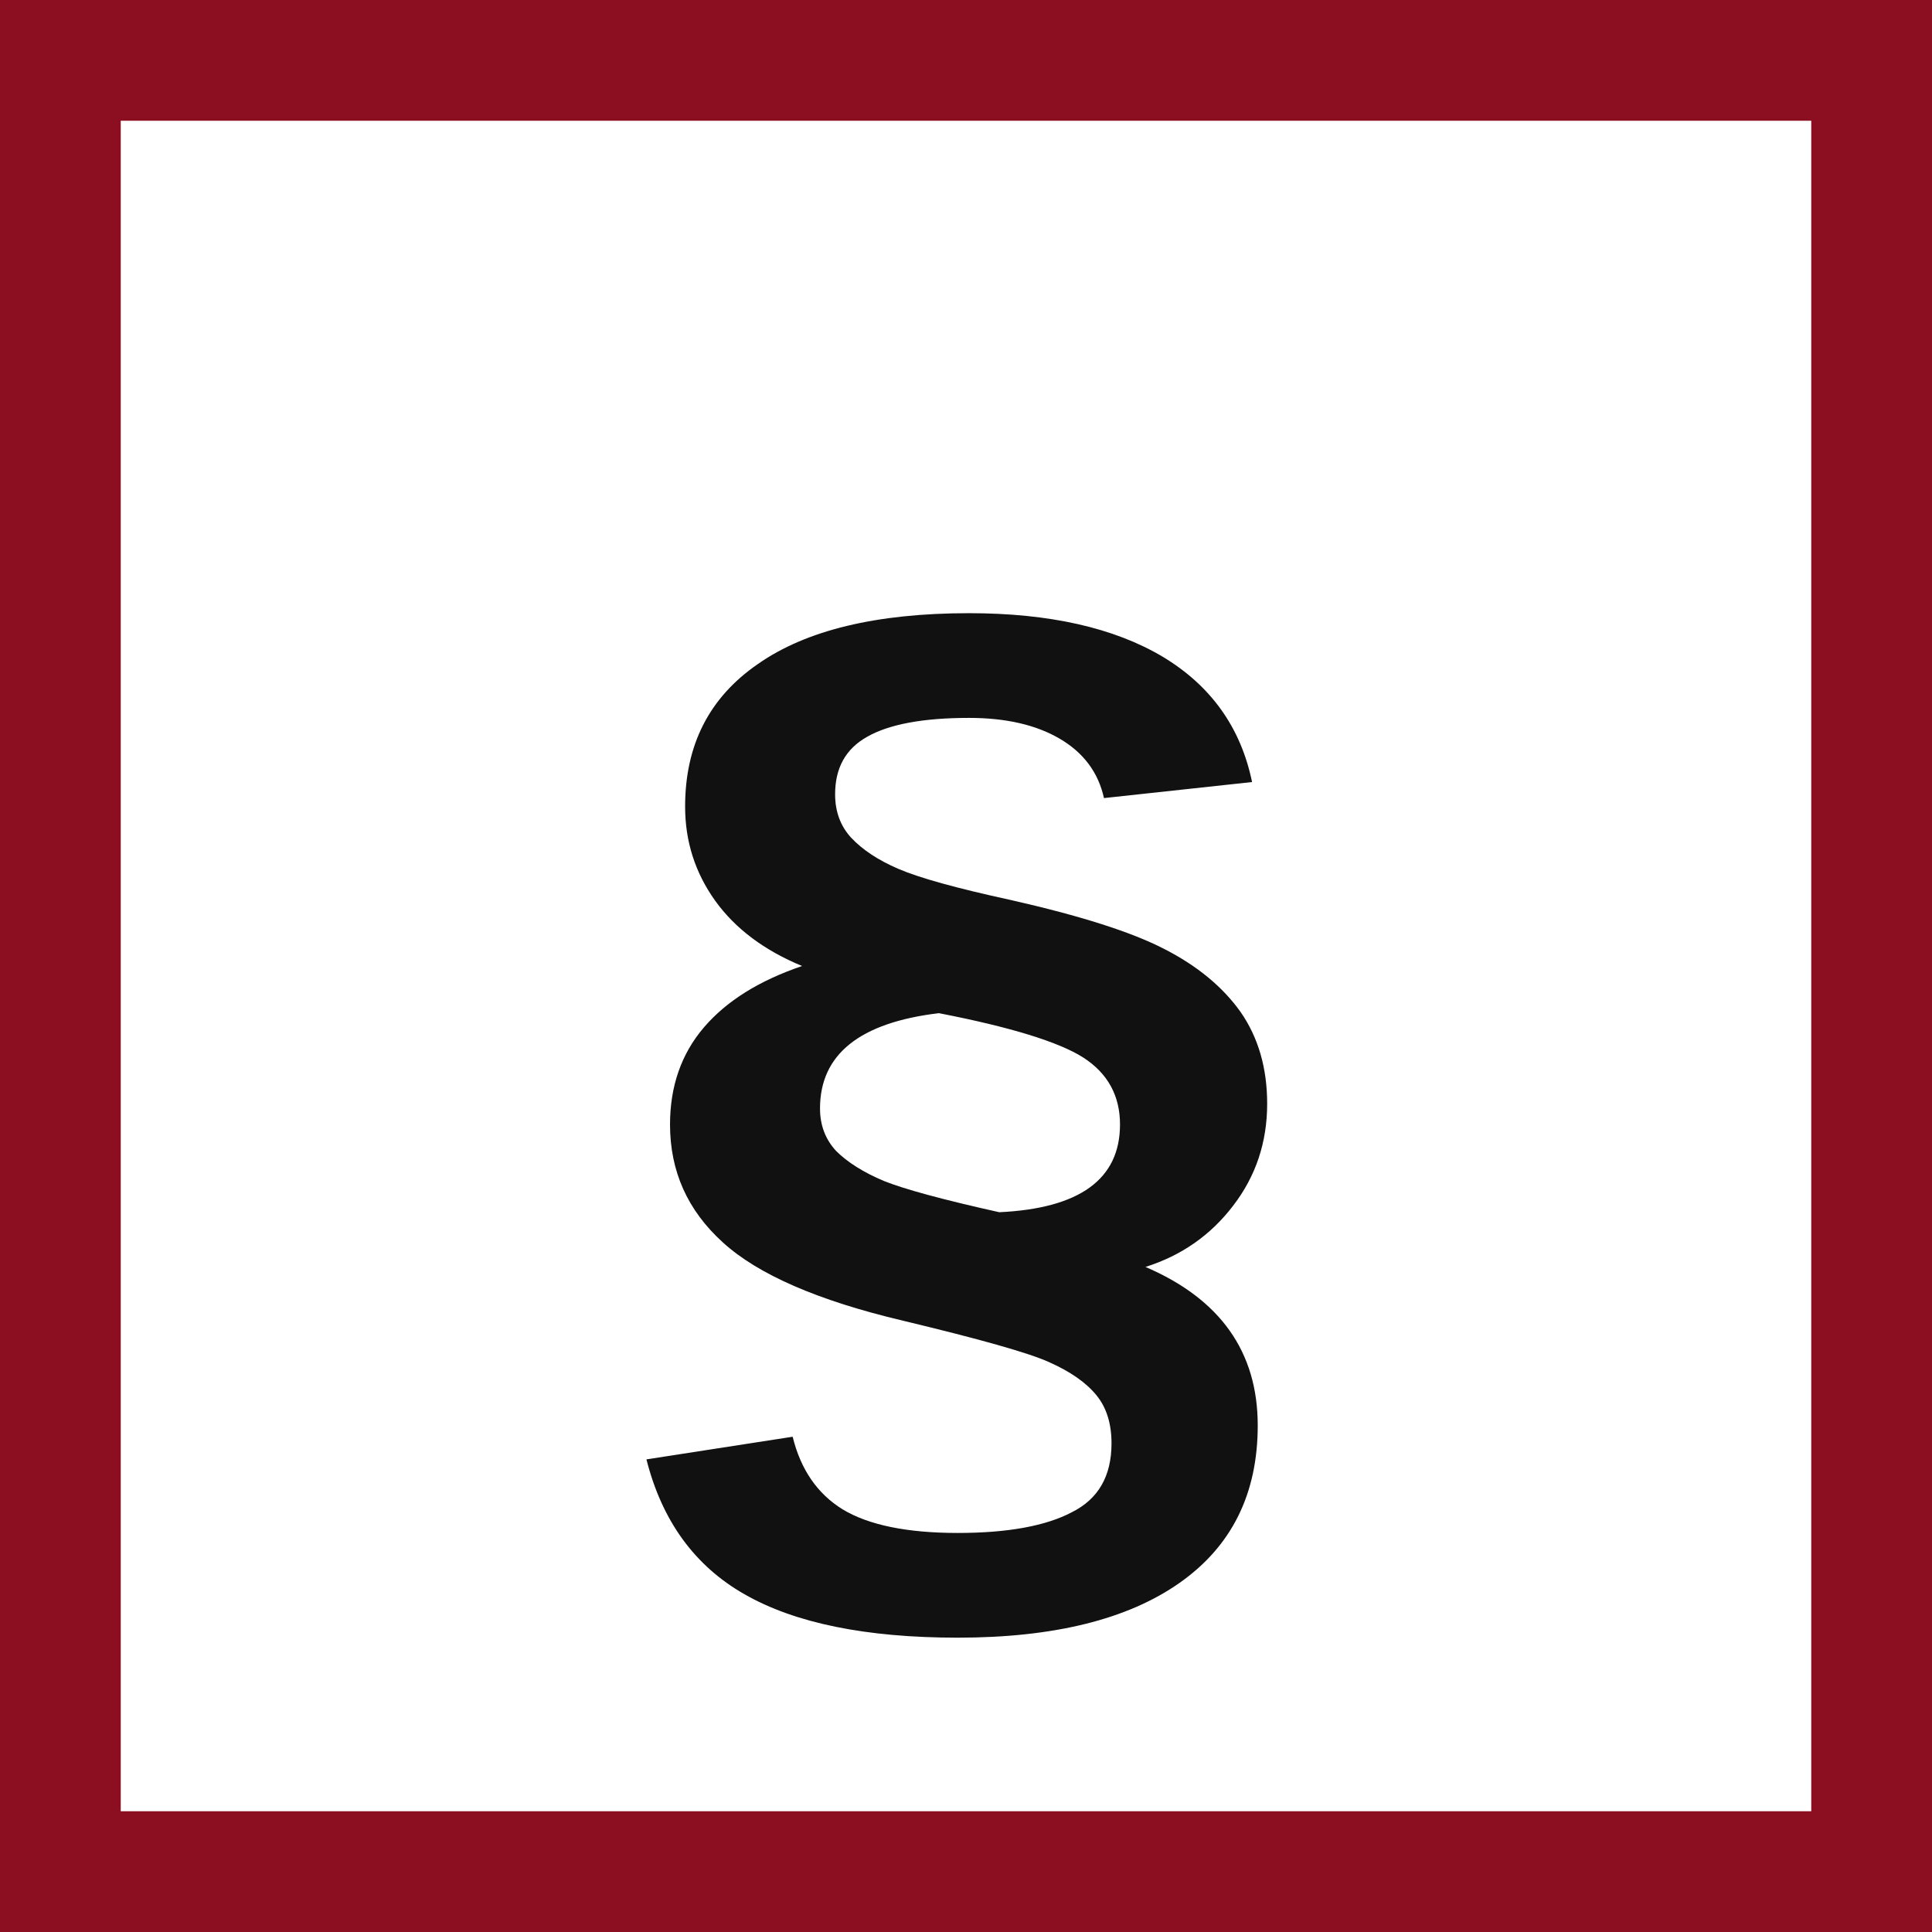
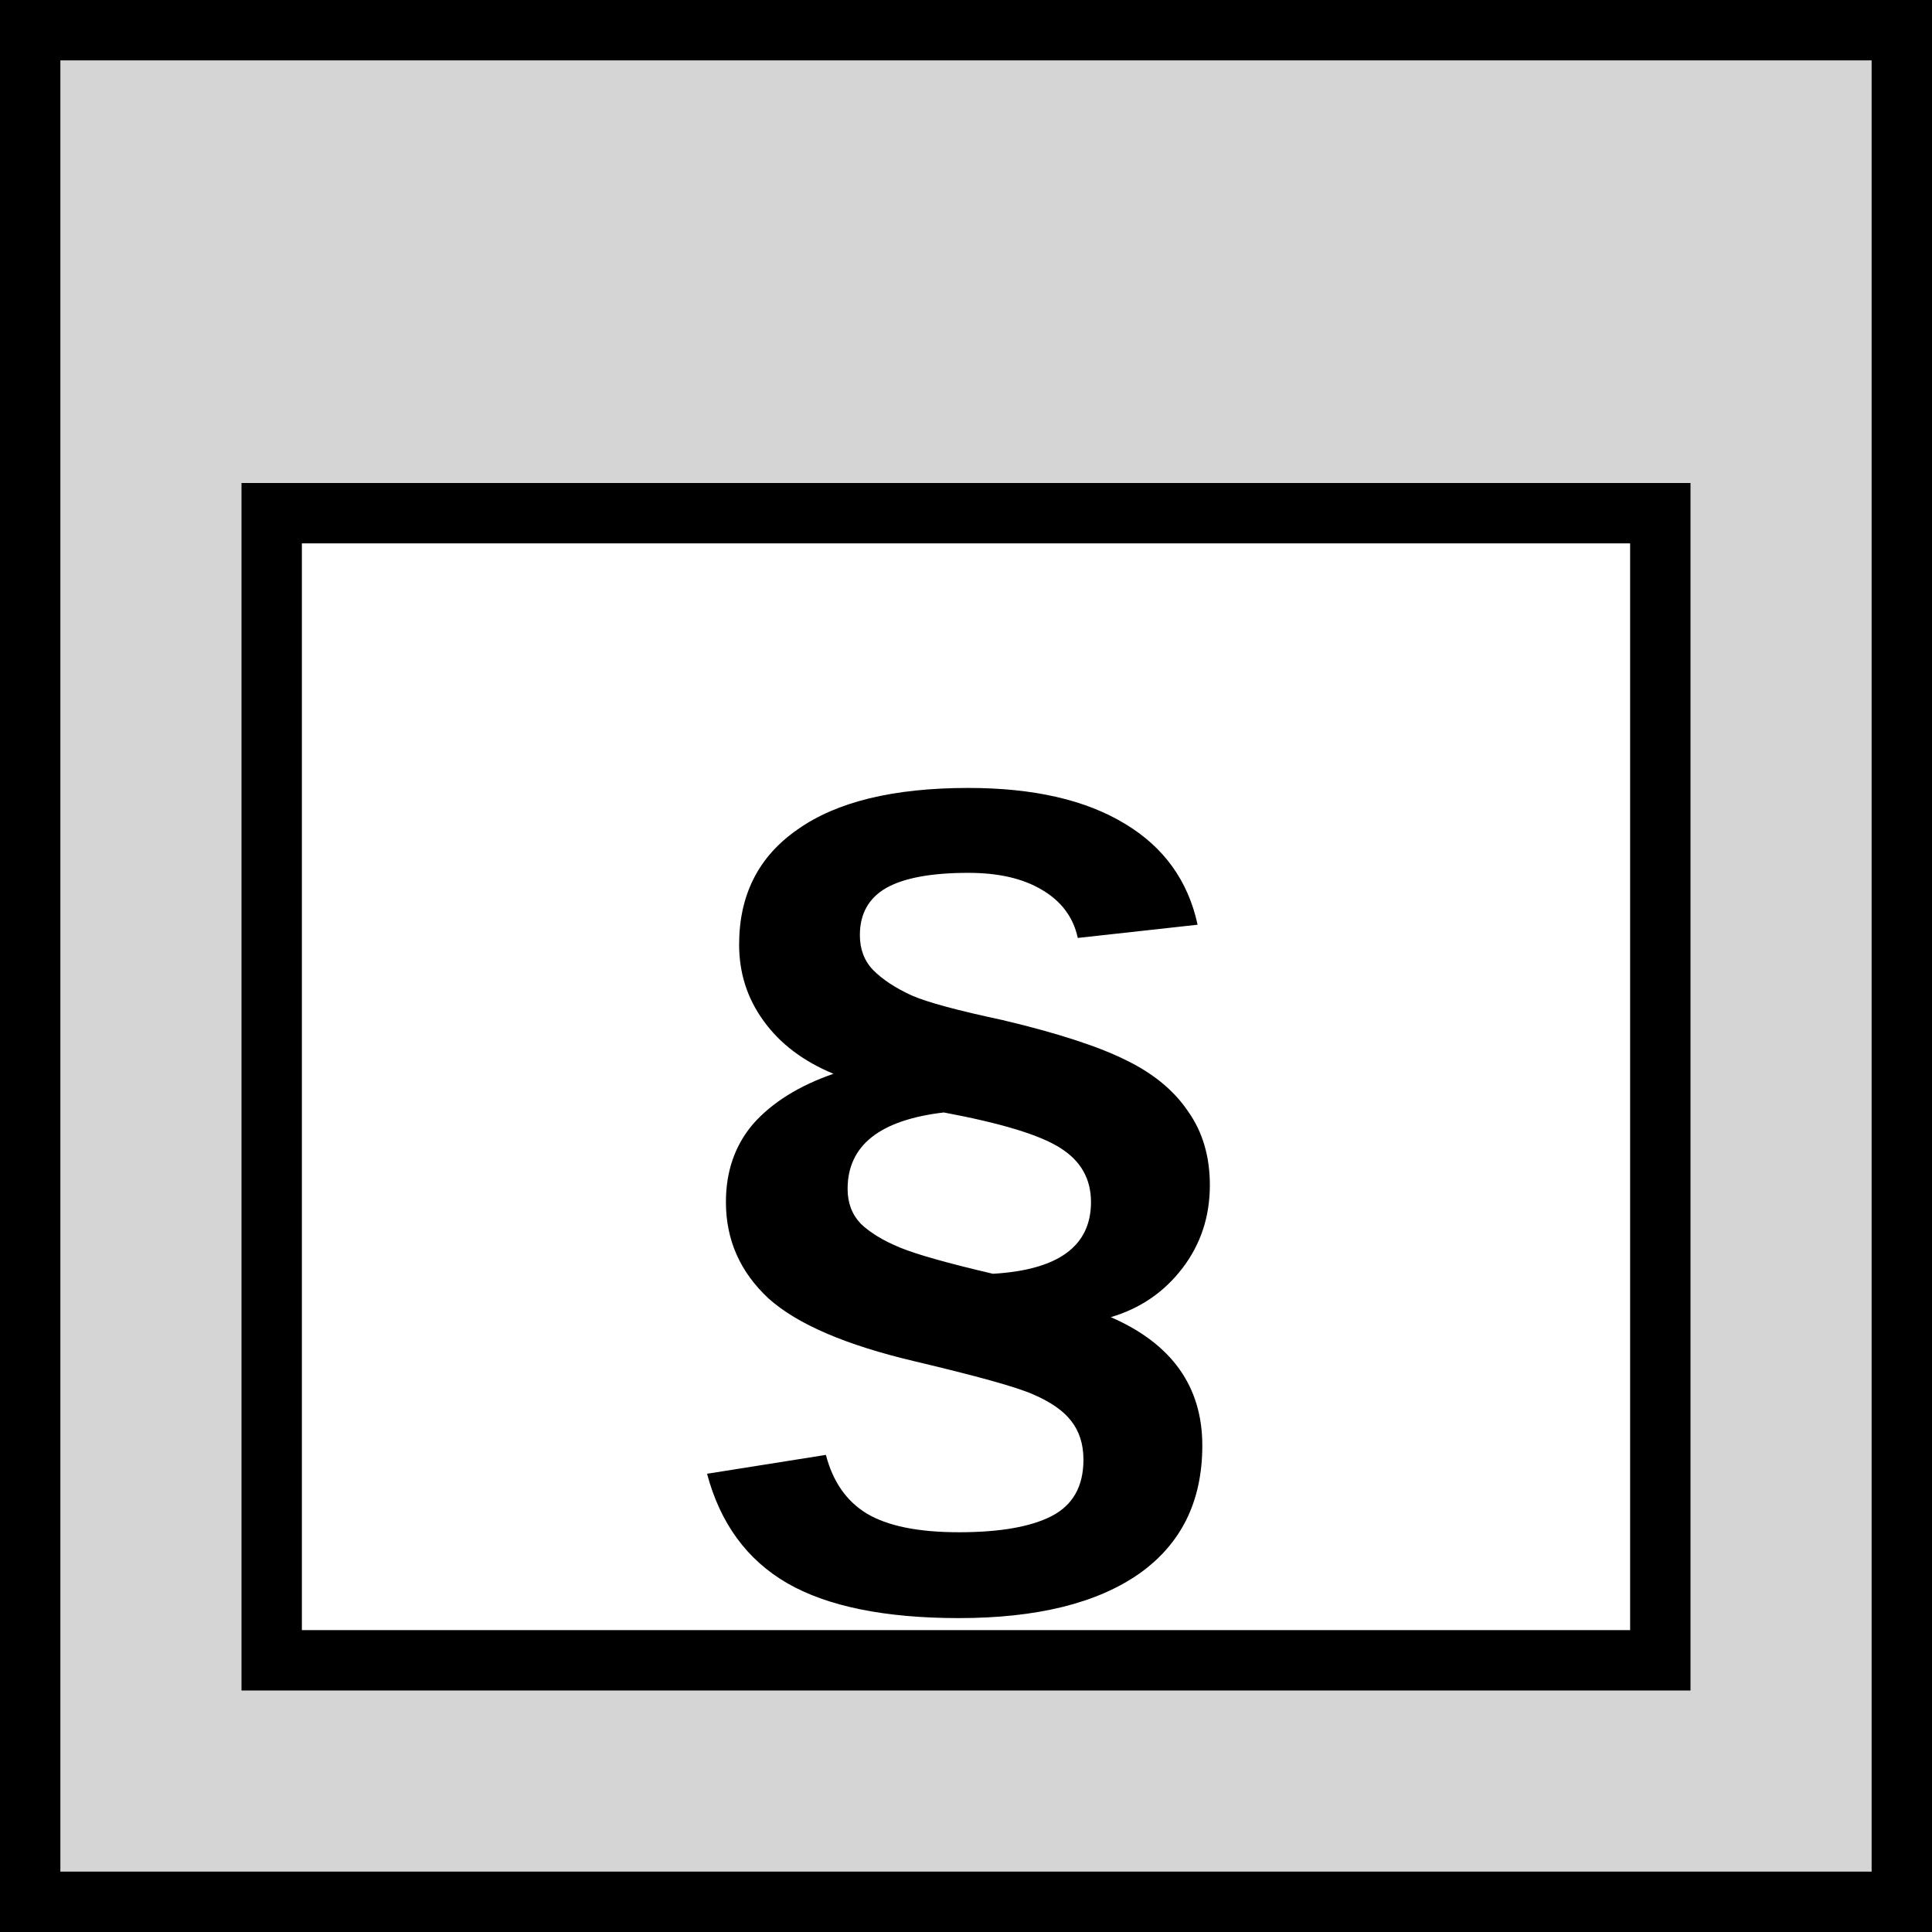
<svg xmlns="http://www.w3.org/2000/svg" viewBox="0 0 32 32" role="img" aria-label="ÄndGgner">
-   <rect width="32" height="32" fill="#fff" />
-   <rect x="1" y="1" width="30" height="30" fill="none" stroke="#8b0f21" stroke-width="2" />
-   <text x="16" y="17.5" fill="#111" font-family="system-ui, 'Segoe UI', 'Helvetica Neue', Arial, sans-serif" font-size="21" font-weight="bold" text-anchor="middle" dominant-baseline="central">§</text>
+   <rect width="32" height="32" fill="#d5d5d5" />
+   <rect x="0.5" y="0.5" width="31" height="31" fill="none" stroke="#000" />
+   <rect x="4.5" y="8.5" width="23" height="19" fill="#fff" stroke="#000" />
+   <text x="16" y="19" fill="#000" font-family="Arial, Helvetica, sans-serif" font-size="17" font-weight="bold" text-anchor="middle" dominant-baseline="central">§</text>
</svg>
